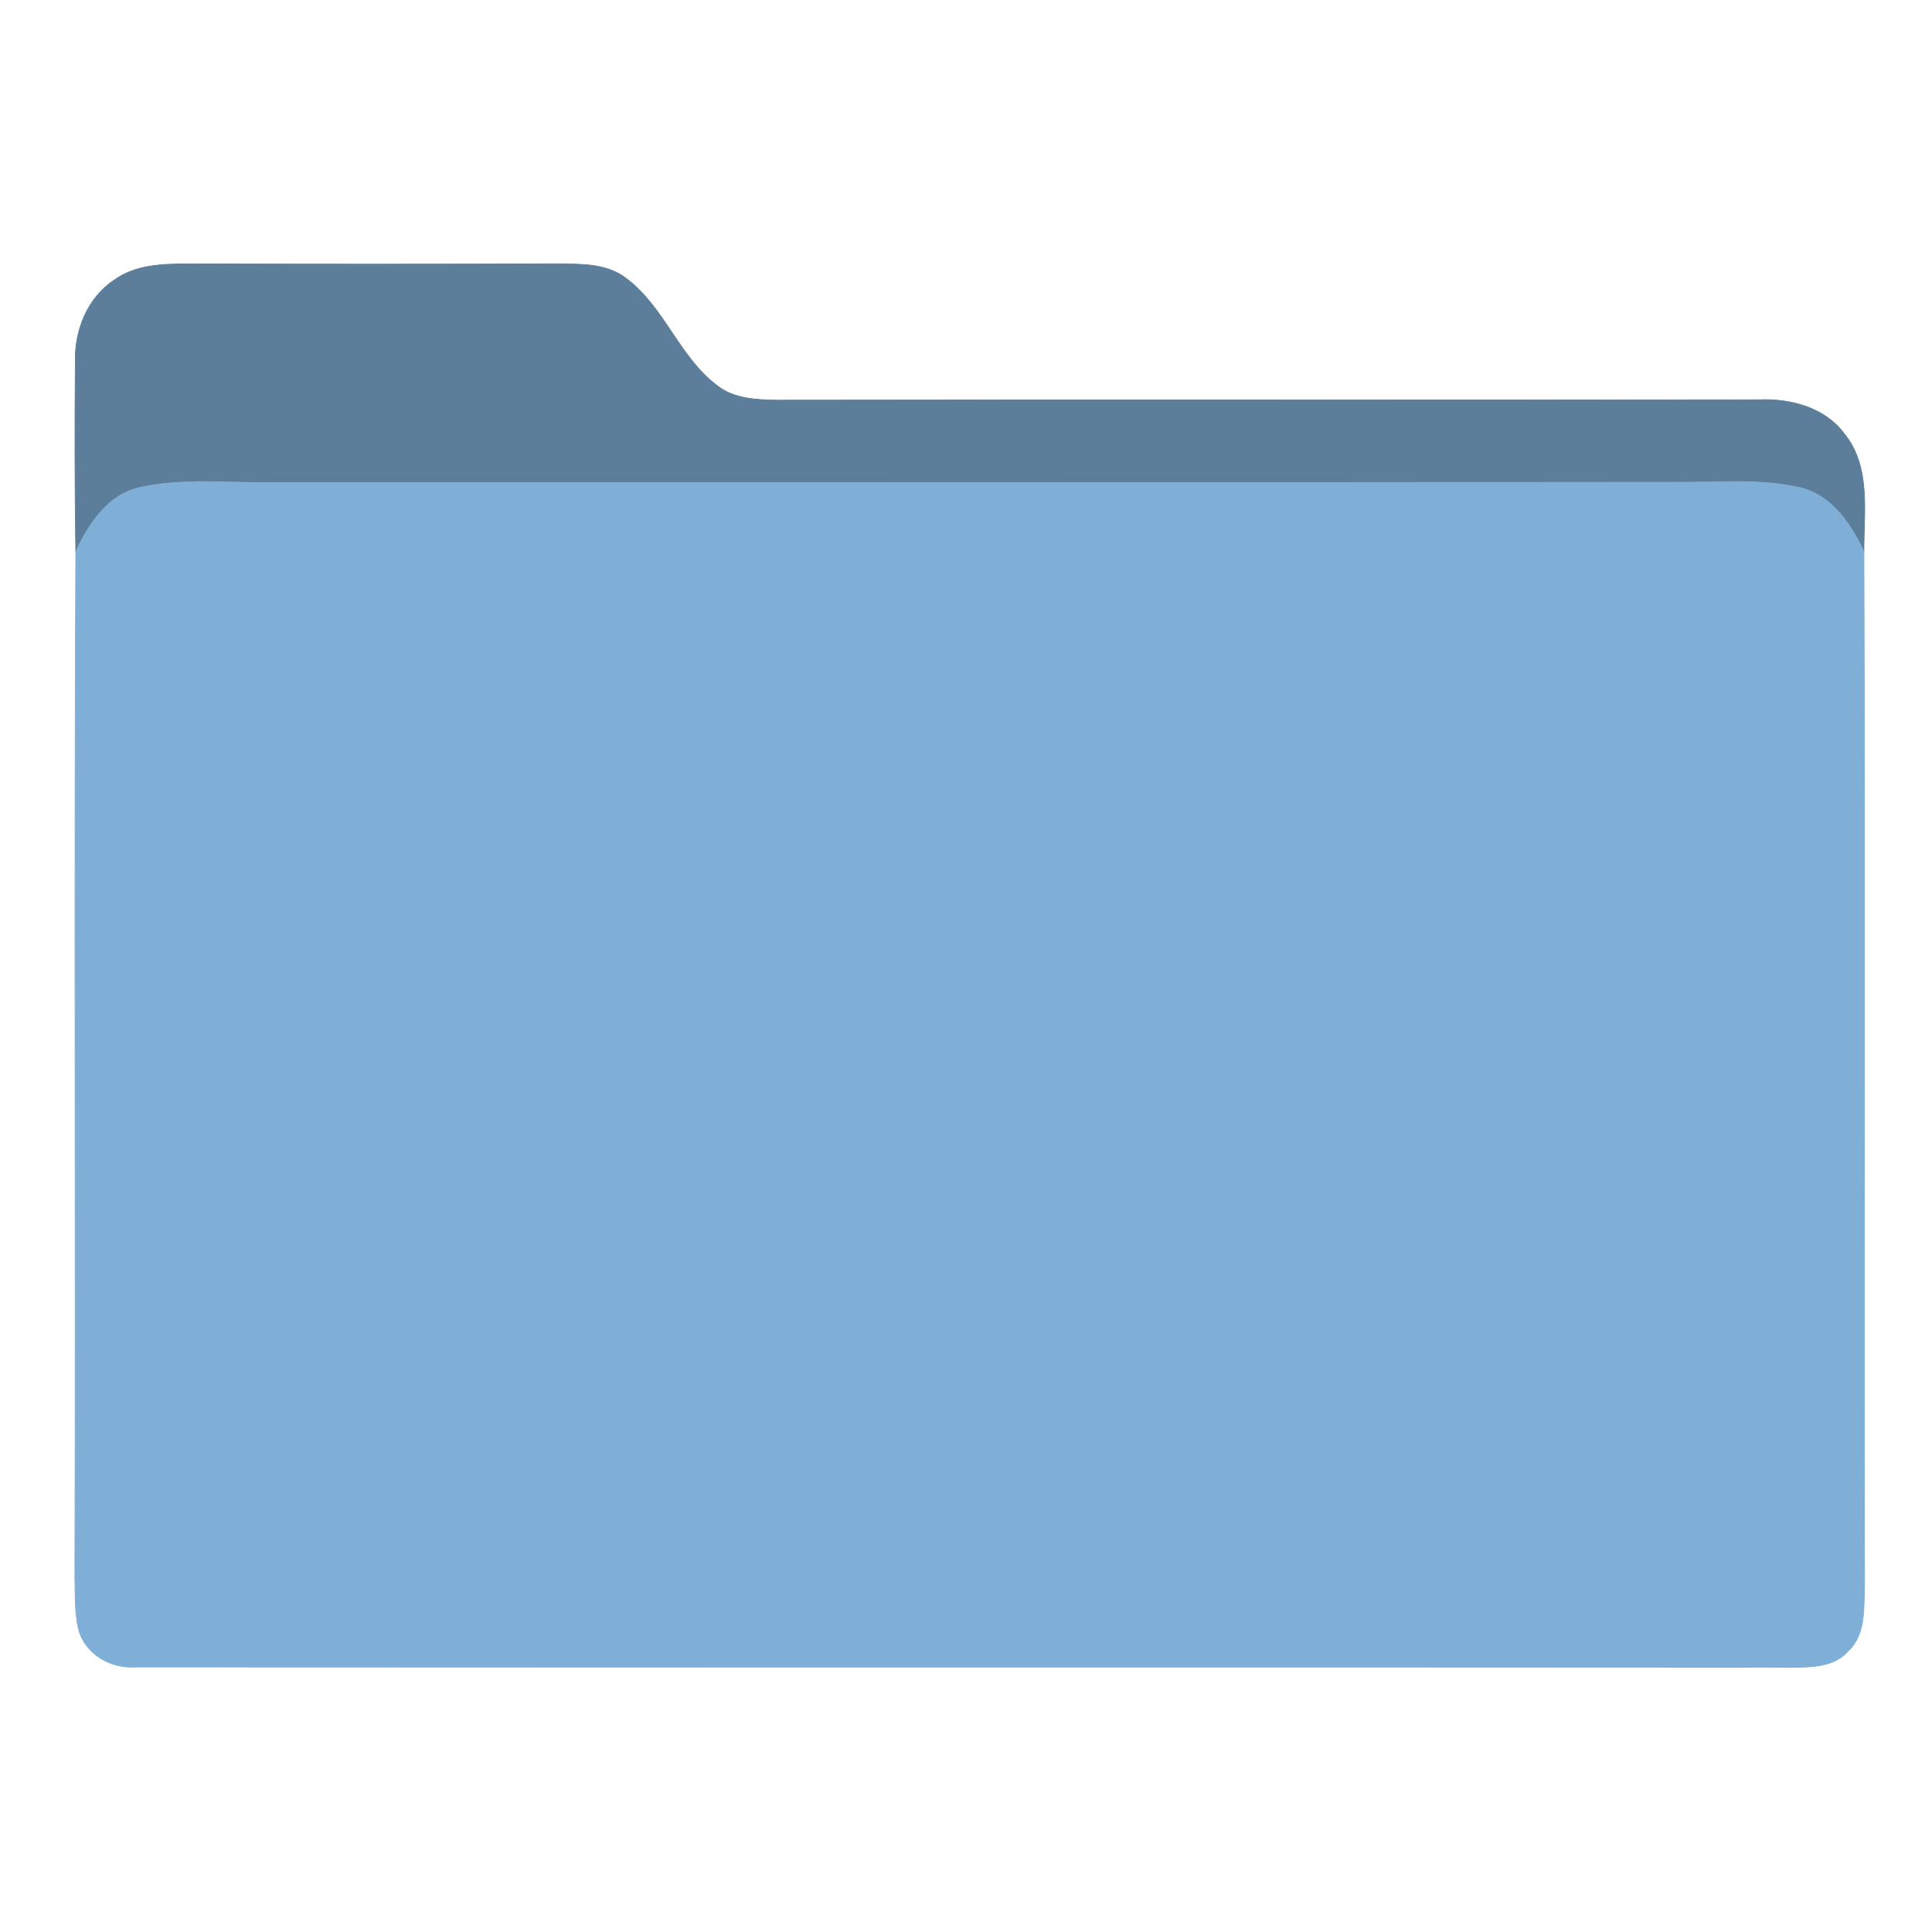
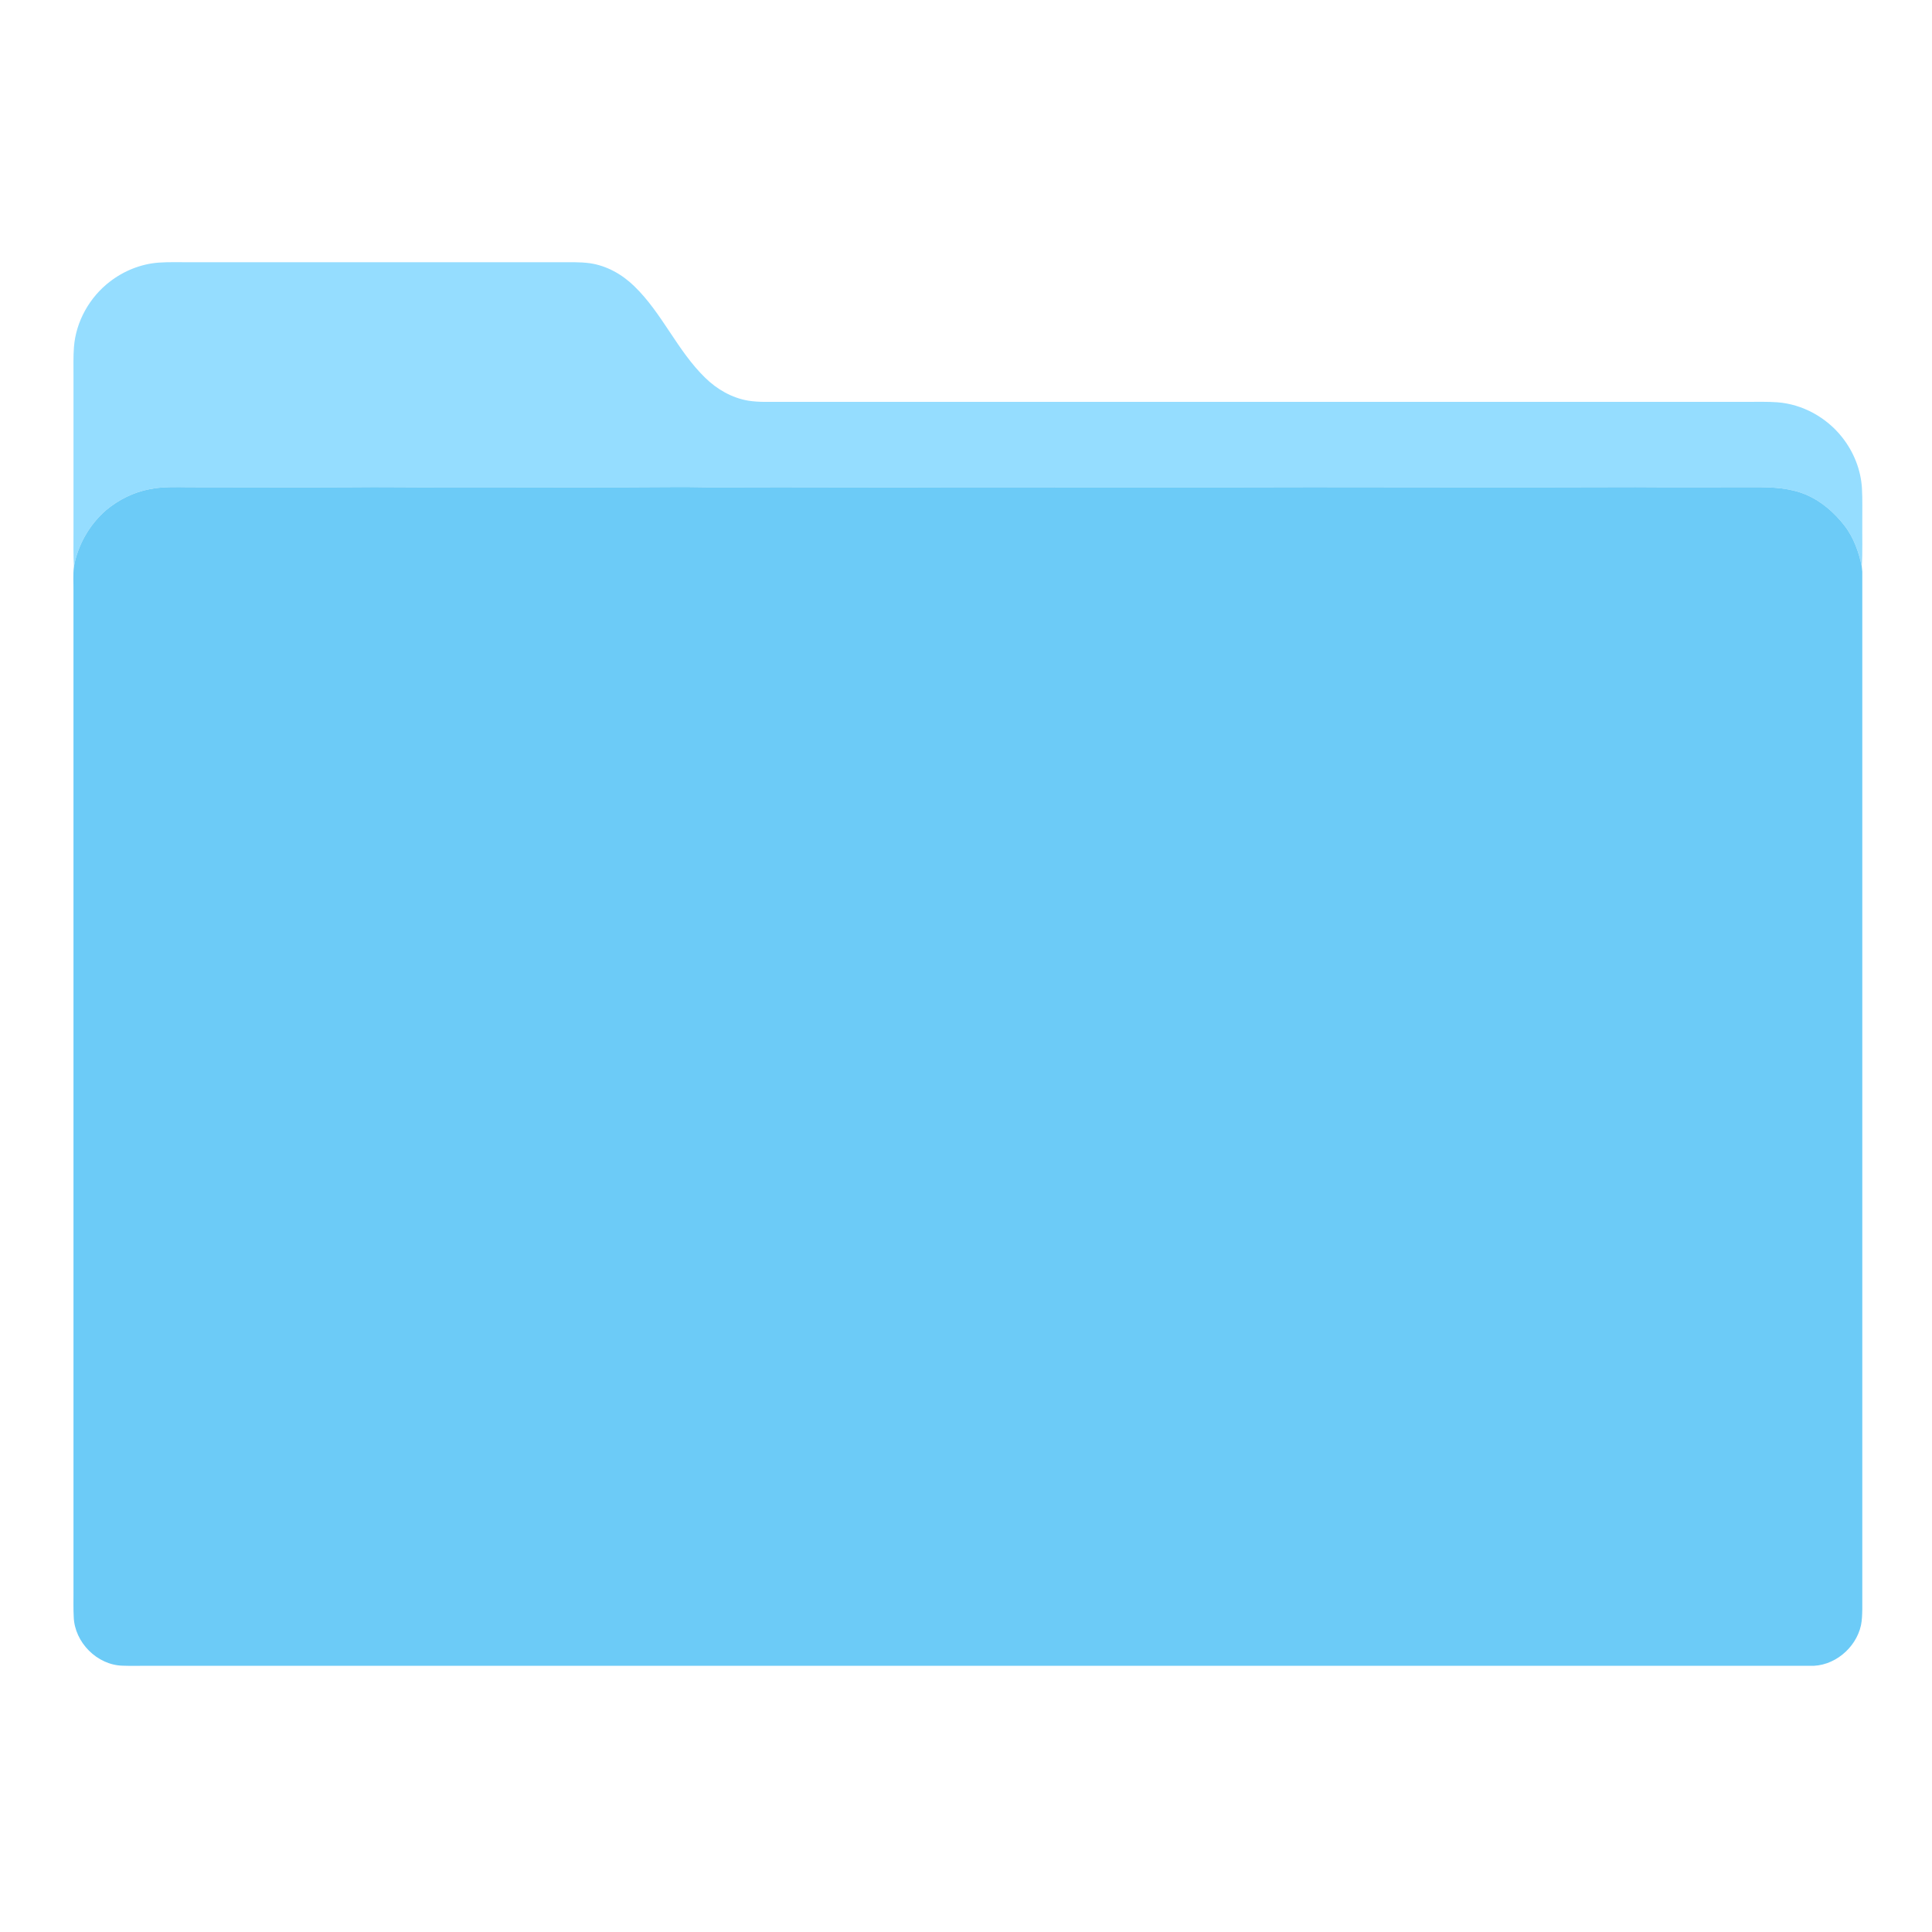
- <svg xmlns="http://www.w3.org/2000/svg" width="256pt" height="256pt" viewBox="0 0 256 256" version="1.1">
-   <path fill="#5c7e9a" stroke="#5c7e9a" stroke-width="0.094" opacity="1.00" d=" M 15.12 37.12 C 17.96 35.05 21.61 34.97 24.97 34.96 C 41.32 35.01 57.67 35.02 74.02 34.95 C 77.09 35.00 80.49 34.91 83.03 36.93 C 88.04 40.72 89.98 47.26 94.98 51.06 C 97.22 52.85 100.21 52.98 102.95 53.02 C 146.32 52.94 189.69 53.04 233.05 52.97 C 237.26 52.79 241.85 53.99 244.44 57.55 C 247.94 61.94 246.95 67.89 246.98 73.10 C 245.26 69.42 242.67 65.56 238.45 64.60 C 233.06 63.38 227.48 63.97 222.00 63.90 C 160.00 63.98 98.00 63.92 36.00 63.94 C 30.19 64.02 24.27 63.33 18.54 64.59 C 14.30 65.52 11.73 69.42 10.04 73.11 C 9.91 64.72 9.91 56.32 9.98 47.93 C 9.87 43.78 11.58 39.46 15.12 37.12 Z" />
-   <path fill="#7fafd6" stroke="#7fafd6" stroke-width="0.094" opacity="1.00" d=" M 18.54 64.59 C 24.27 63.33 30.19 64.02 36.00 63.94 C 98.00 63.92 160.00 63.98 222.00 63.90 C 227.48 63.97 233.06 63.38 238.45 64.60 C 242.67 65.56 245.26 69.42 246.98 73.10 C 247.15 118.74 246.97 164.39 247.07 210.03 C 246.94 213.03 247.29 216.61 244.83 218.83 C 243.13 220.75 240.44 220.90 238.06 220.93 C 164.69 220.87 91.32 220.94 17.95 220.89 C 14.85 221.10 11.69 219.41 10.57 216.45 C 9.83 214.04 9.99 211.48 9.92 209.00 C 10.05 163.71 9.82 118.40 10.04 73.11 C 11.73 69.42 14.30 65.52 18.54 64.59 Z" />
+ <svg xmlns="http://www.w3.org/2000/svg" width="1024pt" height="1024pt" viewBox="0 0 1024 1024" version="1.1">
+   <g id="#95ddffff">
+     <path fill="#95ddff" opacity="1.00" d=" M 58.26 149.25 C 65.65 143.55 74.67 139.91 84.00 139.20 C 89.32 138.81 94.66 139.02 100.00 138.99 C 165.33 138.99 230.66 138.99 296.00 138.98 C 301.54 139.02 307.11 138.77 312.62 139.51 C 321.59 140.79 329.81 145.46 336.24 151.75 C 351.03 166.09 358.99 185.89 373.78 200.24 C 379.99 206.34 387.91 210.90 396.56 212.36 C 402.32 213.29 408.19 212.94 414.00 212.99 C 584.67 212.99 755.33 212.99 926.00 212.99 C 931.33 213.01 936.67 212.83 942.00 213.22 C 955.35 214.20 968.03 221.22 976.31 231.69 C 982.47 239.43 986.34 249.04 986.88 258.94 C 987.21 264.95 987.00 270.98 987.05 277.00 C 986.98 284.76 987.26 292.53 986.80 300.29 C 985.18 292.52 982.45 284.78 977.53 278.46 C 972.07 271.52 965.19 265.48 956.97 262.08 C 948.78 258.67 939.76 258.22 931.01 258.20 C 909.67 258.16 888.33 258.37 867.00 258.17 C 809.66 258.34 752.34 258.26 695.00 258.19 C 633.00 258.38 571.00 258.21 509.00 258.23 C 466.33 258.45 423.67 258.08 381.00 258.28 C 374.00 258.33 367.00 258.09 360.00 258.12 C 318.00 258.48 276.00 258.16 234.00 258.25 C 218.00 258.35 202.00 258.03 186.00 258.23 C 157.33 258.40 128.67 258.20 100.00 258.22 C 93.09 258.15 86.10 257.89 79.28 259.28 C 70.84 260.88 62.92 264.84 56.32 270.31 C 47.44 277.99 41.28 288.72 39.18 300.28 C 38.82 294.20 38.96 288.10 38.95 282.00 C 38.95 254.33 38.95 226.67 38.95 199.00 C 38.97 194.00 38.81 188.99 39.19 184.00 C 40.22 170.40 47.47 157.52 58.26 149.25 Z" />
+   </g>
+   <g id="#6ccbf7ff">
+     <path fill="#6ccbf7" opacity="1.00" d=" M 79.28 259.28 C 86.10 257.89 93.09 258.15 100.00 258.22 C 128.67 258.20 157.33 258.40 186.00 258.23 C 202.00 258.03 218.00 258.35 234.00 258.25 C 276.00 258.16 318.00 258.48 360.00 258.12 C 367.00 258.09 374.00 258.33 381.00 258.28 C 423.67 258.08 466.33 258.45 509.00 258.23 C 571.00 258.21 633.00 258.38 695.00 258.19 C 752.34 258.26 809.66 258.34 867.00 258.17 C 888.33 258.37 909.67 258.16 931.01 258.20 C 939.76 258.22 948.78 258.67 956.97 262.08 C 965.19 265.48 972.07 271.52 977.53 278.46 C 982.45 284.78 985.18 292.52 986.80 300.29 C 986.86 300.97 986.99 302.32 987.05 303.00 C 987.07 486.34 987.07 669.68 987.05 853.02 C 986.99 855.82 986.92 858.66 986.36 861.42 C 983.67 873.69 971.78 883.53 959.06 882.91 C 665.37 882.89 371.68 882.91 78.00 882.90 C 73.65 882.88 69.29 883.03 64.94 882.85 C 51.47 882.50 39.55 870.49 39.08 857.06 C 38.84 852.71 38.97 848.35 38.95 844.00 C 38.92 667.00 38.95 490.00 38.94 313.00 C 38.99 308.76 38.65 304.50 39.18 300.28 C 41.28 288.72 47.44 277.99 56.32 270.31 C 62.92 264.84 70.84 260.88 79.28 259.28 Z" />
+   </g>
</svg>
